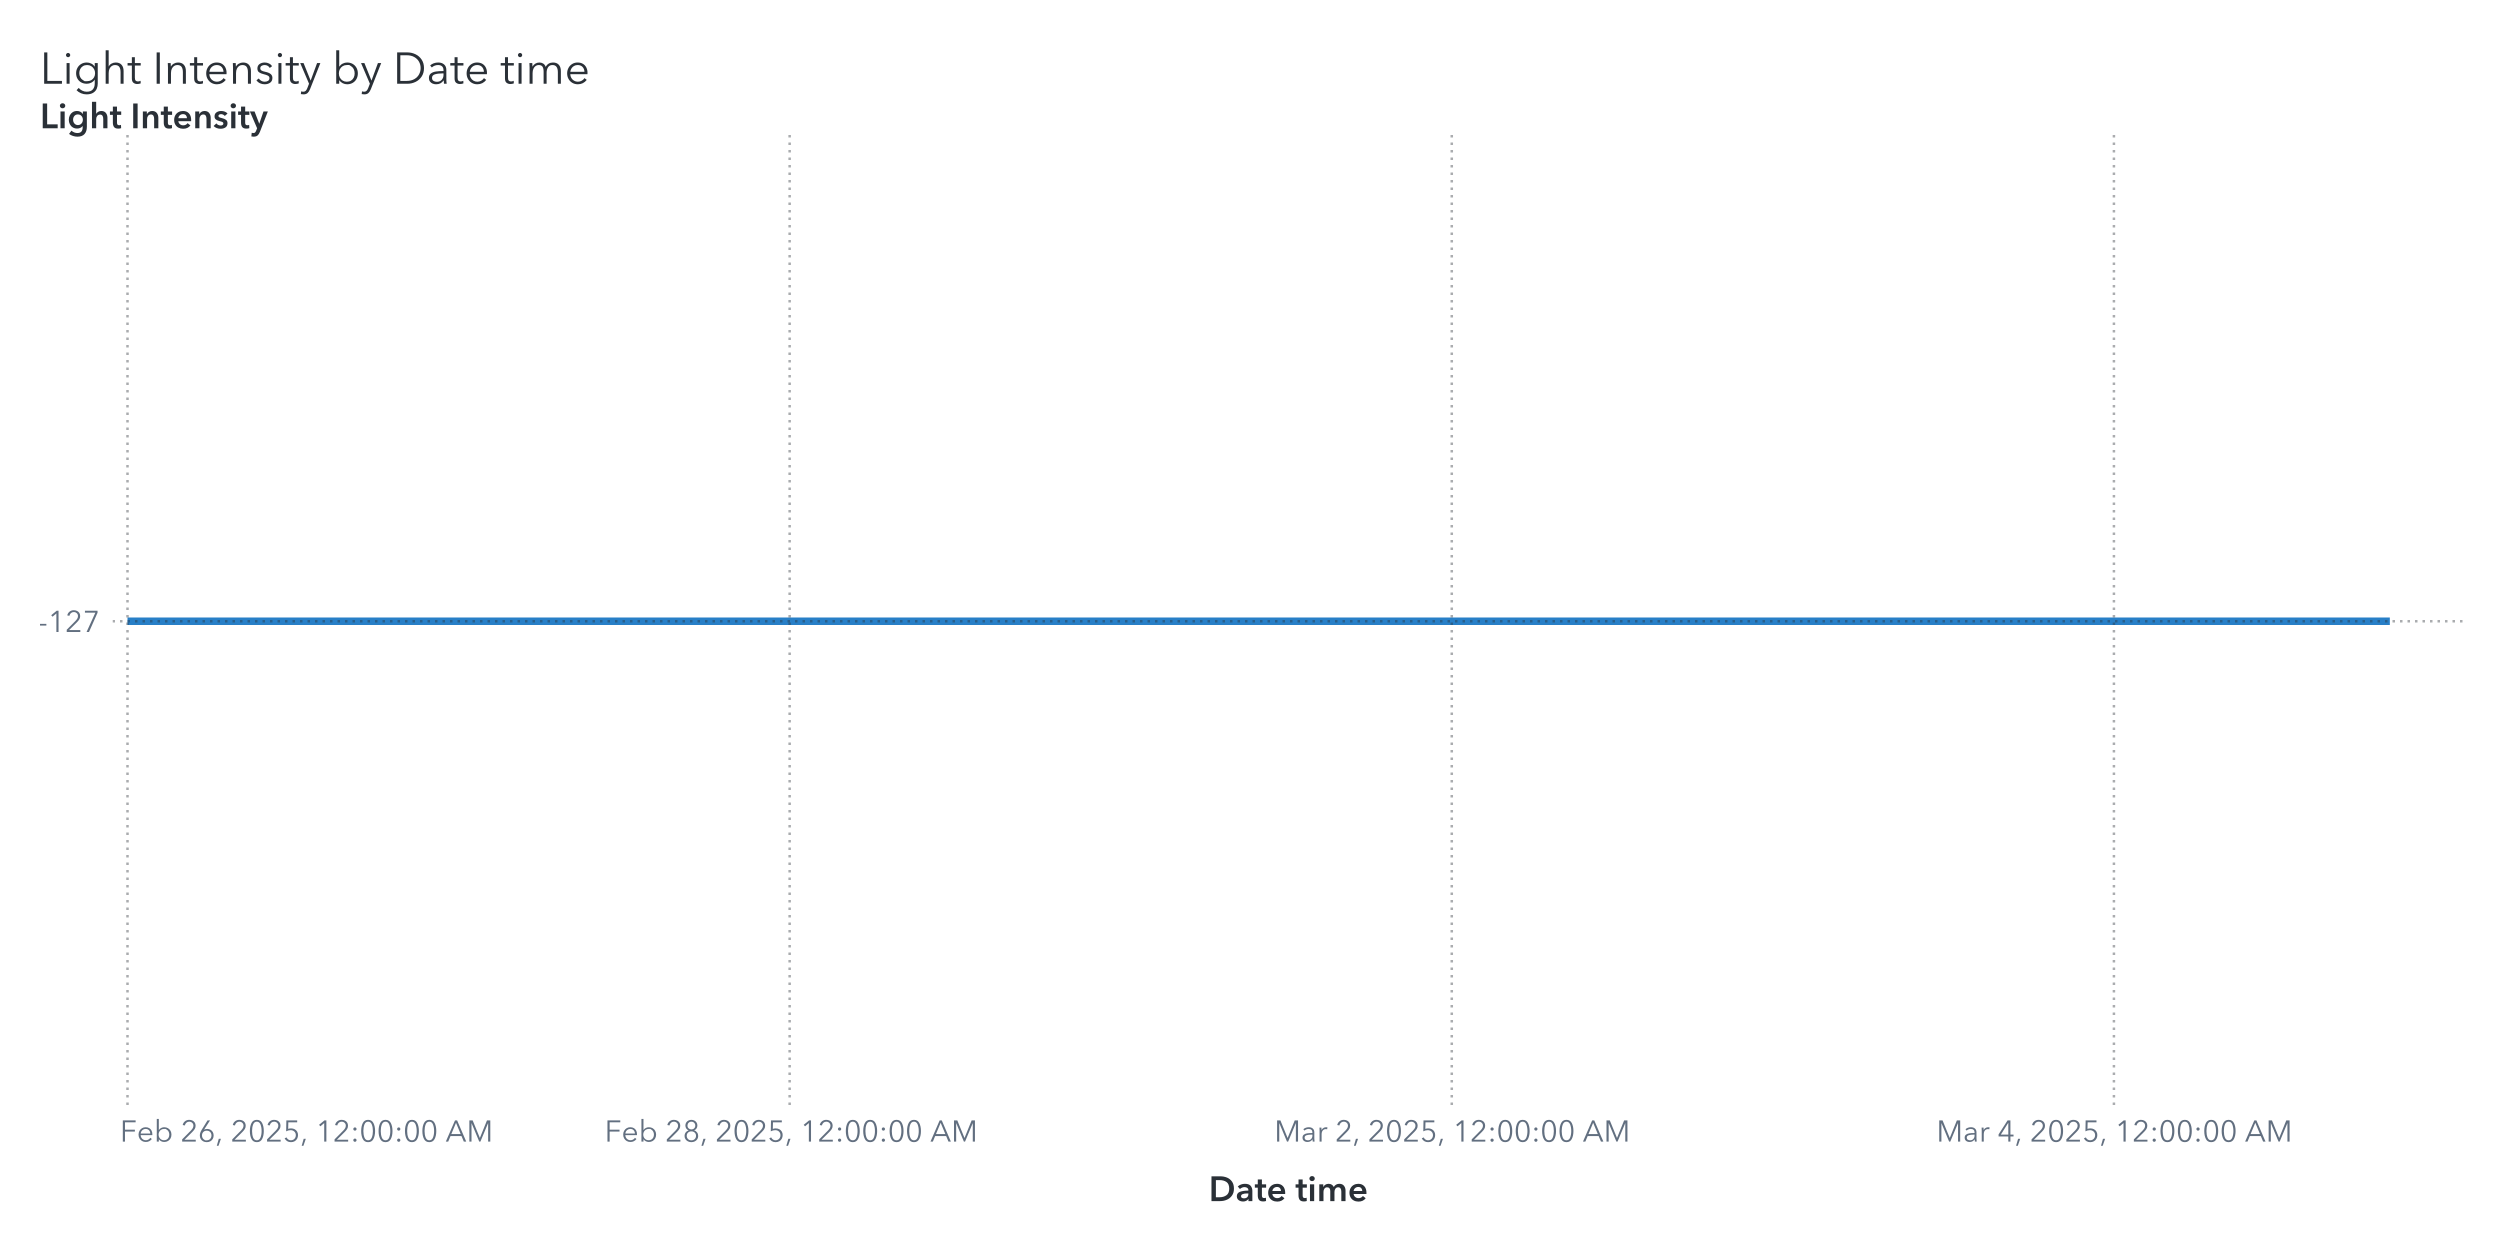
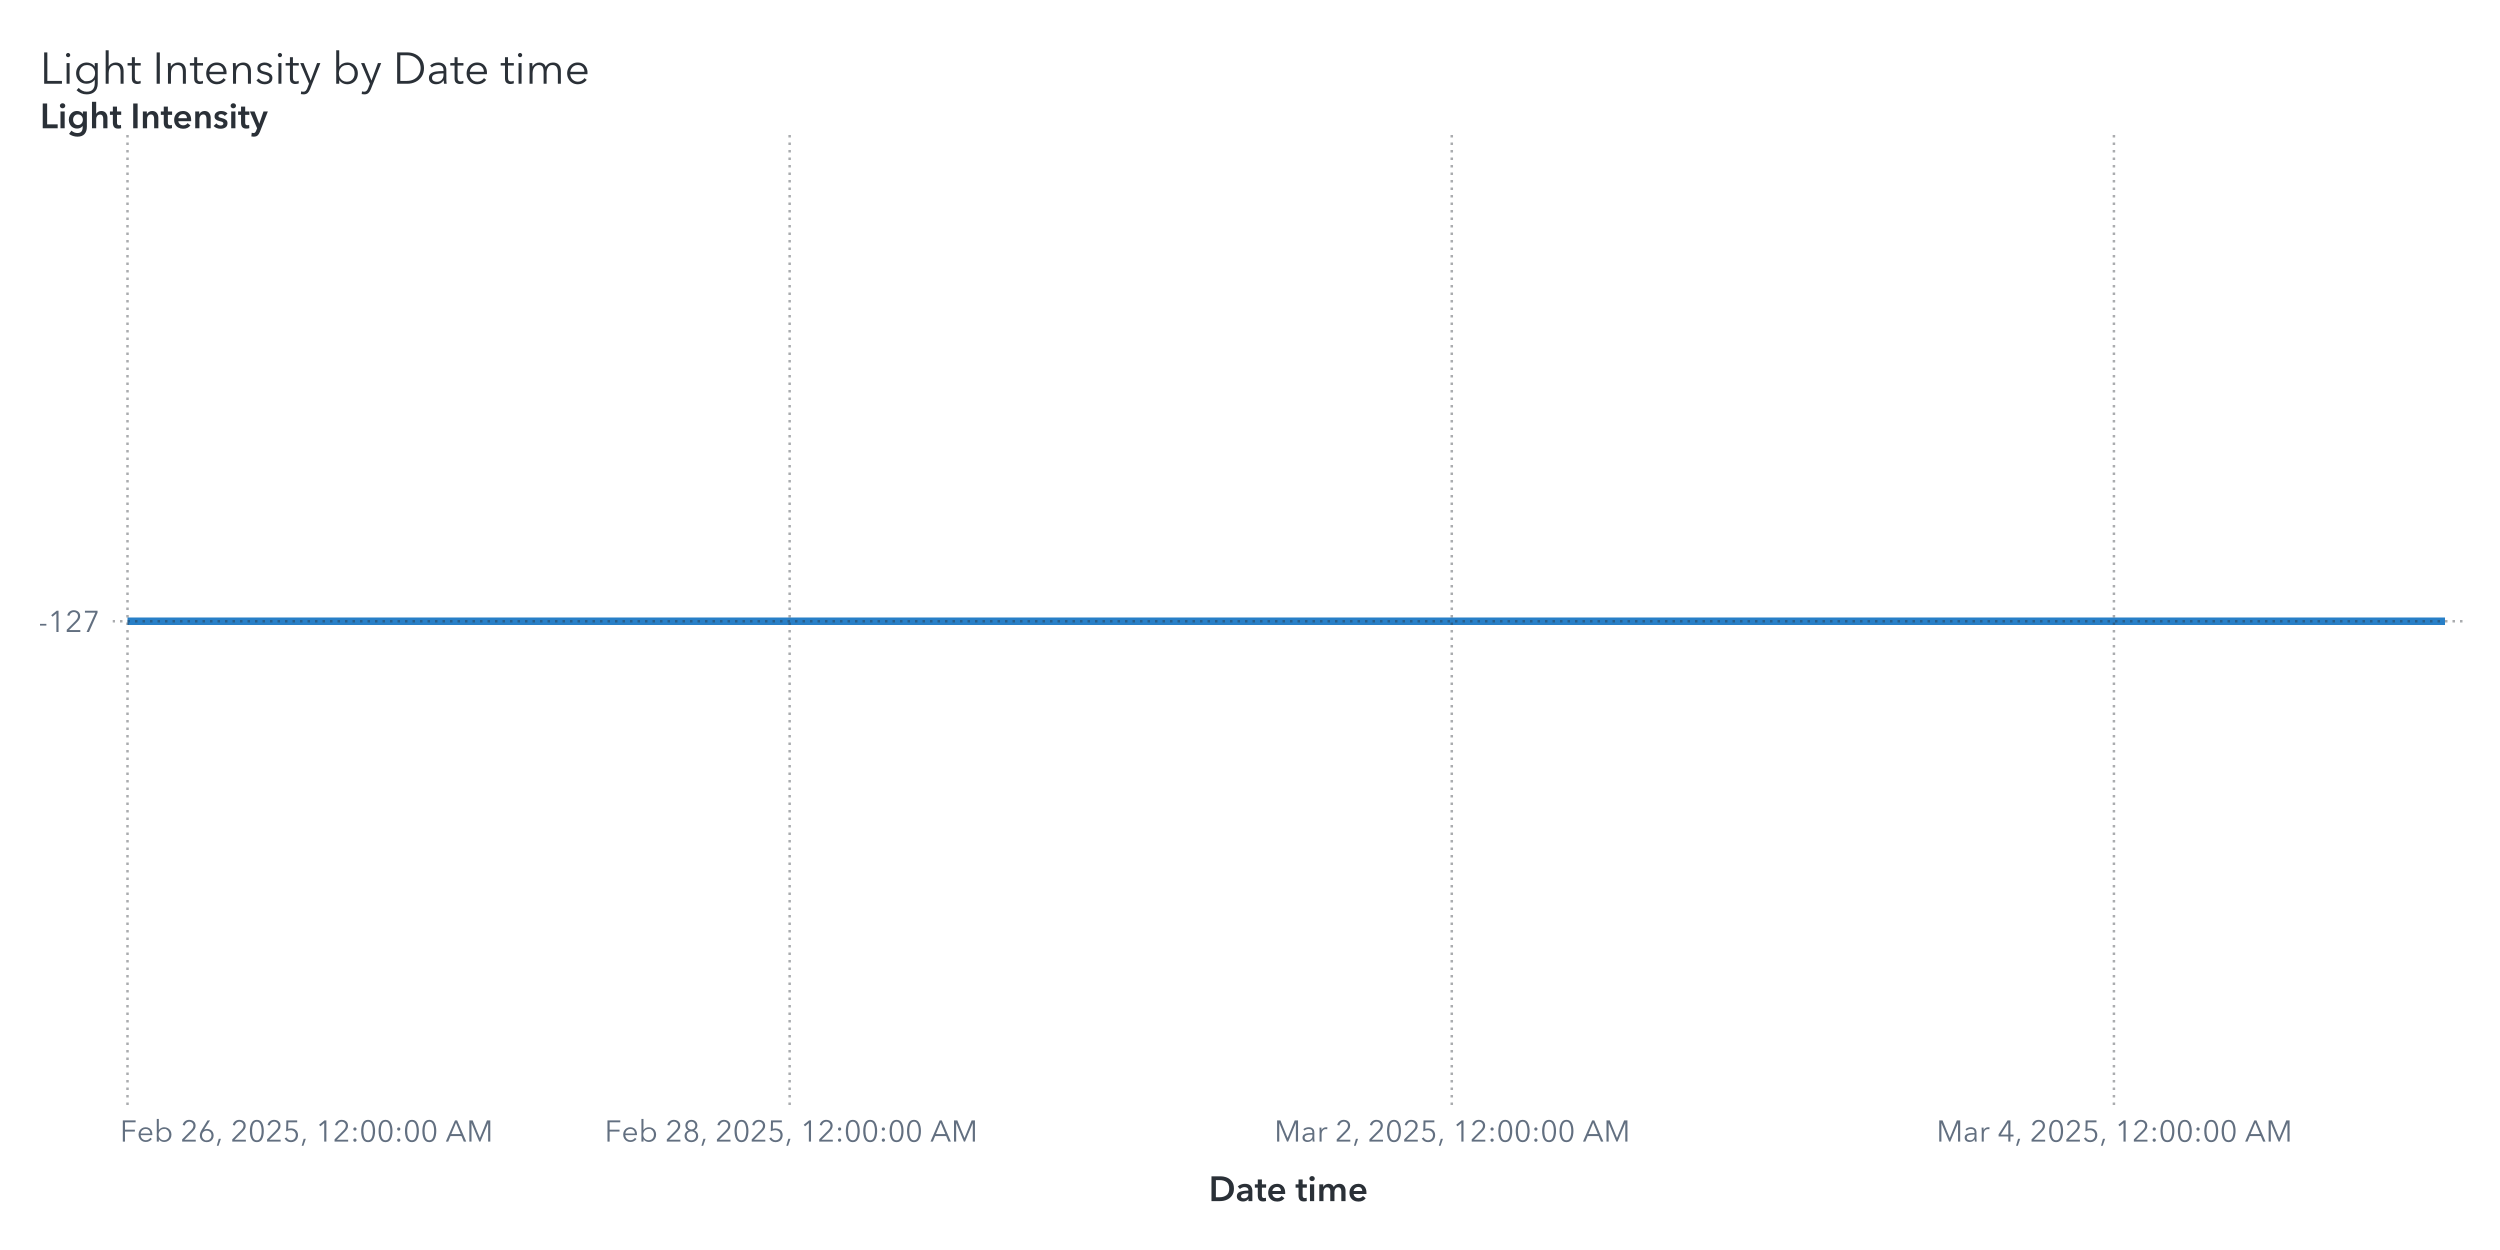
<svg xmlns="http://www.w3.org/2000/svg" xmlns:xlink="http://www.w3.org/1999/xlink" version="1.1" width="1000" height="500" viewBox="0 0 1000 500">
  <rect x="0" y="0" width="1000" height="500" fill="#ffffff">
</rect>
  <g>
    <rect x="0" y="0" rx="5" ry="5" width="1000.0" height="500.0" fill="#ffffff" opacity="0">
</rect>
    <rect x="0" y="0" rx="5" ry="5" width="1000.0" height="500.0" fill="#ffffff" opacity="0">
</rect>
    <rect x="0" y="0" rx="5" ry="5" width="1000.0" height="500.0" fill="#ffffff" opacity="0">
</rect>
    <rect x="0" y="0" rx="5" ry="5" width="1000.0" height="500.0" fill="#ffffff" opacity="0">
</rect>
    <g transform=" translate(16.0 -462.0)">
      <g transform="">
        <g fill="#2a3037" stroke="#2a3037" transform="translate(0 495.5) scale(0.0177 -0.0177)">
          <defs>
            <path id="g76/TT0" d="M166.0 64.0 L496.0 64.0 L496.0 0 L94.0 0 L94.0 708.0 L166.0 708.0 L166.0 64.0Z">
</path>
          </defs>
          <use x="0" y="0" xlink:href="#g76/TT0" />
          <defs>
            <path id="g105/TT0" d="M125.0 600.0Q 106.0,600.0  91.5,614.0 T 77.0,648.0 Q 77.0,668.0  91.5,682.0 T 125.0,696.0 Q 144.0,696.0  158.5,682.0 T 173.0,648.0 Q 173.0,628.0  158.5,614.0 T 125.0,600.0 Z M159.0 0 L91.0 0 L91.0 468.0 L159.0 468.0 L159.0 0Z">
</path>
          </defs>
          <use x="510.0" y="0" xlink:href="#g105/TT0" />
          <defs>
            <path id="g103/TT0" d="M294.0 -180.0Q 389.0,-180.0  433.0,-129.0 T 477.0,4.0  L477.0 92.0 L475.0 92.0Q 449.0,50.0  399.5,25.0 T 298.0,0 Q 226.0,0  171.0,30.5 T 86.0,115.5 T 56.0,238.0 Q 56.0,305.0  86.5,360.0 T 172.0,447.5 T 298.0,480.0 Q 351.0,480.0  399.5,455.5 T 475.0,387.0  L477.0 387.0 L477.0 468.0 L545.0 468.0 L545.0 4.0Q 545.0,-56.0  523.0,-110.5 T 444.0,-202.5 T 291.0,-240.0 Q 227.0,-240.0  167.5,-215.0 T 66.0,-146.0  L115.0 -94.0Q 144.0,-131.0  193.0,-155.5 T 294.0,-180.0 Z M305.0 58.0Q 357.0,58.0  398.0,81.0 T 462.0,145.5 T 485.0,240.0 Q 485.0,289.0  461.5,331.0 T 397.0,398.0 T 305.0,423.0 Q 250.0,423.0  210.0,398.0 T 149.0,331.5 T 128.0,240.0 Q 128.0,190.0  149.0,148.5 T 210.0,82.5 T 250.0,58.0 Z">
</path>
          </defs>
          <use x="760.0" y="0" xlink:href="#g103/TT0" />
          <defs>
            <path id="g104/TT0" d="M319.0 480.0Q 406.0,480.0  451.5,428.0 T 497.0,287.0  L497.0 0 L429.0 0 L429.0 259.0Q 429.0,338.0  400.5,380.5 T 302.0,423.0 Q 264.0,423.0  232.0,402.5 T 180.0,341.0 T 160.0,240.0  L160.0 0 L92.0 0 L92.0 756.0 L160.0 756.0 L160.0 391.0 L162.0 391.0Q 180.0,431.0  224.5,455.5 T 319.0,480.0 Z">
</path>
          </defs>
          <use x="1392.0" y="0" xlink:href="#g104/TT0" />
          <defs>
            <path id="g116/TT0" d="M169.0 411.0 L169.0 138.0Q 169.0,89.0  187.0,70.5 T 239.0,52.0 Q 268.0,52.0  298.0,67.0  L301.0 8.0Q 264.0,-6.0  221.0,-6.0 Q 173.0,-6.0  137.0,22.0 T 101.0,119.0  L101.0 411.0 L4.0 411.0 L4.0 468.0 L101.0 468.0 L101.0 600.0 L169.0 600.0 L169.0 468.0 L301.0 468.0 L301.0 411.0 L169.0 411.0Z">
</path>
          </defs>
          <use x="1975.0" y="0" xlink:href="#g116/TT0" />
          <defs>
            <path id="g73/TT0" d="M166.0 0 L94.0 0 L94.0 708.0 L166.0 708.0 L166.0 0Z">
</path>
          </defs>
          <use x="2542.0" y="0" xlink:href="#g73/TT0" />
          <defs>
            <path id="g110/TT0" d="M155.0 388.0 L157.0 388.0Q 176.0,428.0  221.5,454.0 T 317.0,480.0 Q 404.0,480.0  449.5,428.0 T 495.0,287.0  L495.0 0 L427.0 0 L427.0 259.0Q 427.0,338.0  398.5,380.5 T 300.0,423.0 Q 262.0,423.0  230.0,402.5 T 178.0,341.0 T 158.0,240.0  L158.0 0 L90.0 0 L90.0 365.0Q 90.0,425.0  86.0,468.0  L151.0 468.0Q 155.0,418.0  155.0,388.0 Z">
</path>
          </defs>
          <use x="2802.0" y="0" xlink:href="#g110/TT0" />
          <use x="3383.0" y="0" xlink:href="#g116/TT0" />
          <defs>
            <path id="g101/TT0" d="M515.0 216.0 L127.0 216.0Q 128.0,169.0  150.5,130.5 T 212.0,69.0 T 298.0,46.0 Q 347.0,46.0  387.0,69.5 T 448.0,127.0  L499.0 87.0Q 421.0,-12.0  298.0,-12.0 Q 229.0,-12.0  174.0,20.0 T 87.5,108.0 T 56.0,234.0 Q 56.0,303.0  87.0,359.5 T 172.0,448.0 T 292.0,480.0 Q 363.0,480.0  413.5,449.5 T 490.0,366.0 T 516.0,248.0 Q 516.0,228.0  515.0,216.0 Z M292.0 423.0Q 248.0,423.0  211.5,402.0 T 153.0,345.5 T 128.0,270.0  L447.0 270.0Q 444.0,338.0  403.5,380.5 T 292.0,423.0 Z">
</path>
          </defs>
          <use x="3700.0" y="0" xlink:href="#g101/TT0" />
          <use x="4272.0" y="0" xlink:href="#g110/TT0" />
          <defs>
            <path id="g115/TT0" d="M224.0 423.0Q 183.0,423.0  154.0,404.5 T 125.0,350.0 Q 125.0,318.0  151.0,300.0 T 237.0,270.0 Q 320.0,253.0  359.5,220.0 T 399.0,133.0 Q 399.0,59.0  347.5,23.5 T 223.0,-12.0 Q 167.0,-12.0  118.0,11.0 T 38.0,79.0  L92.0 119.0Q 111.0,87.0  146.5,66.5 T 222.0,46.0 Q 270.0,46.0  301.0,65.5 T 332.0,128.0 Q 332.0,163.0  299.5,182.0 T 194.0,218.0 Q 136.0,232.0  98.0,258.5 T 60.0,344.0 Q 60.0,411.0  108.5,445.5 T 227.0,480.0 Q 277.0,480.0  323.0,457.5 T 391.0,396.0  L339.0 357.0Q 324.0,387.0  293.0,405.0 T 224.0,423.0 Z">
</path>
          </defs>
          <use x="4853.0" y="0" xlink:href="#g115/TT0" />
          <use x="5297.0" y="0" xlink:href="#g105/TT0" />
          <use x="5547.0" y="0" xlink:href="#g116/TT0" />
          <defs>
            <path id="g121/TT0" d="M253.0 73.0 L398.0 468.0 L472.0 468.0 L239.0 -121.0Q 216.0,-180.0  182.5,-210.0 T 92.0,-240.0 Q 61.0,-240.0  31.0,-234.0  L38.0 -172.0Q 62.0,-180.0  88.0,-180.0 Q 121.0,-180.0  141.5,-159.5 T 178.0,-97.0  L216.0 1.0 L16.0 468.0 L92.0 468.0 L251.0 73.0 L253.0 73.0Z">
</path>
          </defs>
          <use x="5864.0" y="0" xlink:href="#g121/TT0" />
          <defs>
            <path id="g98/TT0" d="M160.0 0 L92.0 0 L92.0 756.0 L160.0 756.0 L160.0 387.0 L162.0 387.0Q 191.0,431.0  239.0,455.5 T 339.0,480.0 Q 410.0,480.0  465.5,447.5 T 551.0,359.0 T 581.0,234.0 Q 581.0,165.0  551.0,109.0 T 465.5,20.5 T 339.0,-12.0 Q 287.0,-12.0  239.0,12.0 T 162.0,79.0  L160.0 79.0 L160.0 0Z M332.0 423.0Q 280.0,423.0  239.0,398.0 T 175.0,330.0 T 152.0,234.0 Q 152.0,181.0  175.0,138.0 T 239.0,70.5 T 332.0,46.0 Q 387.0,46.0  427.0,71.0 T 488.0,138.5 T 509.0,234.0 Q 509.0,287.0  488.0,330.0 T 427.0,398.0 T 387.0,423.0 Z">
</path>
          </defs>
          <use x="6602.0" y="0" xlink:href="#g98/TT0" />
          <use x="7239.0" y="0" xlink:href="#g121/TT0" />
          <defs>
            <path id="g68/TT0" d="M329.0 708.0Q 421.0,708.0  507.0,667.5 T 647.0,546.5 T 701.0,354.0 Q 701.0,242.0  647.0,161.5 T 507.0,40.5 T 329.0,0  L94.0 0 L94.0 708.0 L329.0 708.0Z M309.0 64.0Q 411.0,64.0  482.5,105.0 T 589.5,212.0 T 625.0,354.0 Q 625.0,430.0  589.5,496.0 T 482.5,603.0 T 309.0,644.0  L166.0 644.0 L166.0 64.0 L309.0 64.0Z">
</path>
          </defs>
          <use x="7977.0" y="0" xlink:href="#g68/TT0" />
          <defs>
            <path id="g97/TT0" d="M260.0 423.0Q 220.0,423.0  183.0,408.0 T 121.0,368.0  L83.0 413.0Q 113.0,443.0  161.0,461.5 T 267.0,480.0 Q 347.0,480.0  398.0,436.0 T 449.0,310.0  L449.0 105.0Q 449.0,42.0  457.0,0  L396.0 0Q 389.0,40.0  389.0,76.0  L387.0 76.0Q 355.0,30.0  314.5,9.0 T 217.0,-12.0 Q 178.0,-12.0  141.0,2.5 T 79.5,49.0 T 55.0,130.0 Q 55.0,198.0  99.0,232.0 T 212.5,276.5 T 385.0,287.0  L385.0 302.0Q 385.0,362.0  353.0,392.5 T 260.0,423.0 Z M125.0 133.0Q 125.0,87.0  157.0,65.5 T 235.0,44.0 Q 304.0,44.0  344.5,89.0 T 385.0,199.0  L385.0 234.0 L365.0 234.0Q 259.0,234.0  192.0,213.5 T 125.0,133.0 Z">
</path>
          </defs>
          <use x="8734.0" y="0" xlink:href="#g97/TT0" />
          <use x="9268.0" y="0" xlink:href="#g116/TT0" />
          <use x="9585.0" y="0" xlink:href="#g101/TT0" />
          <use x="10407.0" y="0" xlink:href="#g116/TT0" />
          <use x="10724.0" y="0" xlink:href="#g105/TT0" />
          <defs>
            <path id="g109/TT0" d="M311.0 480.0Q 356.0,480.0  395.0,458.0 T 455.0,381.0 Q 479.0,429.0  521.0,454.5 T 619.0,480.0 Q 706.0,480.0  751.5,428.0 T 797.0,287.0  L797.0 0 L729.0 0 L729.0 259.0Q 729.0,423.0  608.0,423.0 Q 540.0,423.0  507.5,372.5 T 475.0,249.0  L475.0 0 L407.0 0 L407.0 273.0Q 407.0,347.0  382.5,385.0 T 294.0,423.0 Q 260.0,423.0  228.5,402.5 T 177.5,340.5 T 158.0,240.0  L158.0 0 L90.0 0 L90.0 365.0Q 90.0,425.0  86.0,468.0  L151.0 468.0Q 155.0,418.0  155.0,388.0  L157.0 388.0Q 178.0,429.0  219.5,454.5 T 311.0,480.0 Z">
</path>
          </defs>
          <use x="10974.0" y="0" xlink:href="#g109/TT0" />
          <use x="11857.0" y="0" xlink:href="#g101/TT0" />
        </g>
        <text x="0" y="495.5" font-size="13.3pt" font-family="Avenir Next for SAS" fill="#2a3037" opacity="0">
Light Intensity by Date time</text>
      </g>
    </g>
    <g transform=" translate(16.0 -16.0)">
      <defs>
        <clipPath id="ClipPath0">
          <rect x="29" y="68" width="942" height="390">
</rect>
        </clipPath>
      </defs>
      <g clip-path="url(#ClipPath0)">
        <defs>
          <clipPath id="ClipPath1">
            <rect x="29" y="70" width="940" height="388">
</rect>
          </clipPath>
        </defs>
        <g clip-path="url(#ClipPath1)">
-           <polyline id="Polyline_6" points="35.0,264.5  46.04,264.5  57.07,264.5  68.11,264.5  79.14,264.5  90.18,264.5  101.21,264.5  112.25,264.5  123.29,264.5  134.32,264.5  145.36,264.5  156.39,264.5  167.43,264.5  178.46,264.5  189.5,264.5  200.54,264.5  211.57,264.5  222.61,264.5  233.64,264.5  244.68,264.5  255.71,264.5  266.75,264.5  277.79,264.5  288.82,264.5  299.86,264.5  310.89,264.5  321.93,264.5  332.96,264.5  344.0,264.5  355.04,264.5  366.07,264.5  377.11,264.5  388.14,264.5  399.18,264.5  410.21,264.5  421.25,264.5  432.29,264.5  443.32,264.5  454.36,264.5  465.39,264.5  476.43,264.5  487.46,264.5  498.5,264.5  509.54,264.5  520.57,264.5  531.61,264.5  542.64,264.5  553.68,264.5  564.71,264.5  575.75,264.5  586.79,264.5  597.82,264.5  608.86,264.5  619.89,264.5  630.93,264.5  641.96,264.5  653.0,264.5  664.04,264.5  675.07,264.5  686.11,264.5  697.14,264.5  708.18,264.5  719.21,264.5  730.25,264.5  741.29,264.5  752.32,264.5  763.36,264.5  774.39,264.5  785.43,264.5  796.46,264.5  807.5,264.5  818.54,264.5  829.57,264.5  840.61,264.5  851.64,264.5  862.68,264.5  873.71,264.5  884.75,264.5  895.79,264.5  906.82,264.5  917.86,264.5  928.89,264.5  939.93,264.5 " fill="none" stroke="#287fc7" stroke-width="3.0">
+           <polyline id="Polyline_6" points="35.0,264.5  46.04,264.5  57.07,264.5  68.11,264.5  79.14,264.5  90.18,264.5  101.21,264.5  112.25,264.5  123.29,264.5  134.32,264.5  145.36,264.5  156.39,264.5  167.43,264.5  178.46,264.5  189.5,264.5  200.54,264.5  211.57,264.5  222.61,264.5  233.64,264.5  244.68,264.5  255.71,264.5  266.75,264.5  277.79,264.5  288.82,264.5  299.86,264.5  310.89,264.5  321.93,264.5  332.96,264.5  344.0,264.5  355.04,264.5  366.07,264.5  377.11,264.5  388.14,264.5  399.18,264.5  410.21,264.5  421.25,264.5  432.29,264.5  443.32,264.5  454.36,264.5  465.39,264.5  476.43,264.5  487.46,264.5  498.5,264.5  509.54,264.5  520.57,264.5  531.61,264.5  542.64,264.5  553.68,264.5  564.71,264.5  575.75,264.5  586.79,264.5  597.82,264.5  608.86,264.5  619.89,264.5  630.93,264.5  641.96,264.5  653.0,264.5  664.04,264.5  675.07,264.5  686.11,264.5  697.14,264.5  708.18,264.5  719.21,264.5  730.25,264.5  741.29,264.5  752.32,264.5  763.36,264.5  774.39,264.5  785.43,264.5  796.46,264.5  807.5,264.5  818.54,264.5  829.57,264.5  840.61,264.5  851.64,264.5  862.68,264.5  873.71,264.5  884.75,264.5  895.79,264.5  906.82,264.5  917.86,264.5  928.89,264.5  939.93,264.5  950.96,264.5  962.0,264.5 " fill="none" stroke="#287fc7" stroke-width="3.0">
</polyline>
        </g>
        <path d="M29.0 264.5L969.0 264.5" stroke="#2a3037" stroke-dasharray="1,2" fill="none" opacity="0.4">
</path>
        <path d="M35.0 458.0L35.0 70.0" stroke="#2a3037" stroke-dasharray="1,2" fill="none" opacity="0.4">
</path>
        <path d="M299.86 458.0L299.86 70.0" stroke="#2a3037" stroke-dasharray="1,2" fill="none" opacity="0.4">
</path>
        <path d="M564.71 458.0L564.71 70.0" stroke="#2a3037" stroke-dasharray="1,2" fill="none" opacity="0.4">
</path>
        <path d="M829.57 458.0L829.57 70.0" stroke="#2a3037" stroke-dasharray="1,2" fill="none" opacity="0.4">
</path>
      </g>
      <defs>
        <clipPath id="ClipPath2">
          <rect x="0" y="71" width="29" height="387">
</rect>
        </clipPath>
      </defs>
      <g clip-path="url(#ClipPath2)">
        <g fill="#626f80" stroke="#626f80" transform="translate(-0.72 268.8) scale(0.012 -0.012)">
          <defs>
            <path id="g45/TT0" d="M272.0 214.0 L48.0 214.0 L48.0 271.0 L272.0 271.0 L272.0 214.0Z">
</path>
          </defs>
          <use x="0" y="0" xlink:href="#g45/TT0" />
          <defs>
            <path id="g49/TT0" d="M358.0 0 L286.0 0 L286.0 619.0 L158.0 510.0 L114.0 560.0 L294.0 708.0 L358.0 708.0 L358.0 0Z">
</path>
          </defs>
          <use x="320.0" y="0" xlink:href="#g49/TT0" />
          <defs>
            <path id="g50/TT0" d="M51.0 0 L51.0 75.0 L341.0 368.0Q 380.0,408.0  403.0,447.0 T 426.0,530.0 Q 426.0,590.0  385.5,627.5 T 286.0,665.0 Q 230.0,665.0  191.0,630.0 T 140.0,539.0  L69.0 553.0Q 84.0,629.0  144.0,677.5 T 286.0,726.0 Q 344.0,726.0  392.5,703.5 T 470.0,637.0 T 499.0,531.0 Q 499.0,469.0  470.0,421.5 T 384.0,317.0  L129.0 64.0 L504.0 64.0 L504.0 0 L51.0 0Z">
</path>
          </defs>
          <use x="900.0" y="0" xlink:href="#g50/TT0" />
          <defs>
            <path id="g55/TT0" d="M498.0 642.0 L213.0 0 L132.0 0 L425.0 644.0 L78.0 644.0 L78.0 708.0 L498.0 708.0 L498.0 642.0Z">
</path>
          </defs>
          <use x="1480.0" y="0" xlink:href="#g55/TT0" />
        </g>
-         <text id="Text_91" x="24.0" y="268.8" font-size="9.0pt" font-family="Avenir Next for SAS" fill="#626f80" text-anchor="end" opacity="0">
+         <text id="Text_93" x="24.0" y="268.8" font-size="9.0pt" font-family="Avenir Next for SAS" fill="#626f80" text-anchor="end" opacity="0">
-127</text>
      </g>
      <g fill="#2a3037" stroke="#2a3037" transform="translate(0 67.31) scale(0.014 -0.014)">
        <defs>
          <path id="g76/TT1" d="M78.0 708.0 L204.0 708.0 L204.0 112.0 L505.0 112.0 L505.0 0 L78.0 0 L78.0 708.0Z">
</path>
        </defs>
        <use x="0" y="0" xlink:href="#g76/TT1" />
        <defs>
          <path id="g105/TT1" d="M133.0 715.0Q 166.0,715.0  188.5,694.5 T 211.0,643.0 Q 211.0,612.0  188.5,591.5 T 133.0,571.0 Q 101.0,571.0  79.0,592.5 T 57.0,643.0 Q 57.0,672.0  79.0,693.5 T 133.0,715.0 Z M74.0 480.0 L194.0 480.0 L194.0 0 L74.0 0 L74.0 480.0Z">
</path>
        </defs>
        <use x="511.0" y="0" xlink:href="#g105/TT1" />
        <defs>
          <path id="g103/TT1" d="M560.0 43.0Q 560.0,-91.0  492.5,-165.5 T 289.0,-240.0 Q 228.0,-240.0  162.0,-219.0 T 51.0,-161.0  L120.0 -68.0Q 154.0,-101.0  198.5,-118.5 T 288.0,-136.0 Q 370.0,-136.0  405.0,-92.5 T 440.0,29.0  L440.0 64.0 L438.0 64.0Q 412.0,29.0  371.5,10.5 T 281.0,-8.0 Q 211.0,-8.0  157.0,25.5 T 73.5,116.5 T 44.0,242.0 Q 44.0,312.0  73.0,369.5 T 155.0,460.5 T 279.0,494.0 Q 331.0,494.0  375.0,472.0 T 444.0,408.0  L446.0 408.0 L446.0 480.0 L560.0 480.0 L560.0 43.0Z M166.0 243.0Q 166.0,204.0  182.5,169.0 T 230.5,112.5 T 303.0,91.0 Q 346.0,91.0  378.5,112.0 T 428.5,168.0 T 446.0,243.0 Q 446.0,285.0  428.5,320.0 T 378.5,375.5 T 304.0,396.0 Q 241.0,396.0  203.5,352.5 T 166.0,243.0 Z">
</path>
        </defs>
        <use x="779.0" y="0" xlink:href="#g103/TT1" />
        <defs>
          <path id="g104/TT1" d="M516.0 300.0 L516.0 0 L396.0 0 L396.0 264.0Q 396.0,391.0  307.0,391.0 Q 253.0,391.0  223.5,352.5 T 194.0,262.0  L194.0 0 L74.0 0 L74.0 756.0 L194.0 756.0 L194.0 413.0 L196.0 413.0Q 212.0,446.0  250.5,470.0 T 339.0,494.0 Q 427.0,494.0  471.5,437.5 T 516.0,300.0 Z">
</path>
        </defs>
        <use x="1411.0" y="0" xlink:href="#g104/TT1" />
        <defs>
          <path id="g116/TT1" d="M3.0 480.0 L87.0 480.0 L87.0 619.0 L205.0 619.0 L205.0 480.0 L325.0 480.0 L325.0 384.0 L205.0 384.0 L205.0 161.0Q 205.0,125.0  218.0,106.0 T 268.0,87.0 Q 299.0,87.0  319.0,97.0  L323.0 3.0Q 289.0,-10.0  243.0,-10.0 Q 155.0,-10.0  121.0,35.5 T 87.0,160.0  L87.0 384.0 L3.0 384.0 L3.0 480.0Z">
</path>
        </defs>
        <use x="1995.0" y="0" xlink:href="#g116/TT1" />
        <defs>
          <path id="g73/TT1" d="M78.0 708.0 L204.0 708.0 L204.0 0 L78.0 0 L78.0 708.0Z">
</path>
        </defs>
        <use x="2585.0" y="0" xlink:href="#g73/TT1" />
        <defs>
          <path id="g110/TT1" d="M186.0 480.0 L186.0 403.0 L188.0 403.0Q 205.0,441.0  245.5,467.5 T 337.0,494.0 Q 425.0,494.0  469.5,437.5 T 514.0,300.0  L514.0 0 L394.0 0 L394.0 266.0Q 394.0,394.0  304.0,394.0 Q 250.0,394.0  221.0,355.5 T 192.0,264.0  L192.0 0 L72.0 0 L72.0 480.0 L186.0 480.0Z">
</path>
        </defs>
        <use x="2867.0" y="0" xlink:href="#g110/TT1" />
        <use x="3449.0" y="0" xlink:href="#g116/TT1" />
        <defs>
          <path id="g101/TT1" d="M529.0 202.0 L164.0 202.0Q 168.0,152.0  208.0,118.0 T 301.0,84.0 Q 384.0,84.0  428.0,146.0  L508.0 82.0Q 437.0,-14.0  302.0,-14.0 Q 228.0,-14.0  169.5,16.5 T 77.5,104.0 T 44.0,237.0 Q 44.0,313.0  77.0,371.5 T 168.0,462.0 T 298.0,494.0 Q 402.0,494.0  466.0,427.0 T 530.0,234.0 Q 530.0,213.0  529.0,202.0 Z M297.0 404.0Q 244.0,404.0  206.0,371.0 T 164.0,288.0  L410.0 288.0Q 410.0,338.0  381.0,371.0 T 297.0,404.0 Z">
</path>
        </defs>
        <use x="3789.0" y="0" xlink:href="#g101/TT1" />
        <use x="4363.0" y="0" xlink:href="#g110/TT1" />
        <defs>
          <path id="g115/TT1" d="M230.0 404.0Q 198.0,404.0  175.5,391.0 T 153.0,352.0 Q 153.0,327.0  176.0,315.0 T 257.0,289.0 Q 325.0,273.0  368.5,241.0 T 412.0,146.0 Q 412.0,64.0  355.5,25.0 T 212.0,-14.0 Q 155.0,-14.0  102.0,7.0 T 15.0,65.0  L94.0 139.0Q 114.0,112.0  146.5,95.5 T 217.0,79.0 Q 248.0,79.0  271.0,93.0 T 294.0,136.0 Q 294.0,164.0  269.5,177.5 T 184.0,205.0 Q 119.0,221.0  80.5,250.5 T 42.0,341.0 Q 42.0,416.0  98.0,455.0 T 233.0,494.0 Q 287.0,494.0  336.0,475.0 T 413.0,421.0  L335.0 352.0Q 318.0,374.0  290.0,389.0 T 230.0,404.0 Z">
</path>
        </defs>
        <use x="4945.0" y="0" xlink:href="#g115/TT1" />
        <use x="5389.0" y="0" xlink:href="#g105/TT1" />
        <use x="5657.0" y="0" xlink:href="#g116/TT1" />
        <defs>
          <path id="g121/TT1" d="M133.0 480.0 L267.0 131.0 L269.0 131.0 L388.0 480.0 L513.0 480.0 L286.0 -103.0Q 258.0,-174.0  218.5,-207.0 T 104.0,-240.0 Q 71.0,-240.0  42.0,-233.0  L52.0 -129.0Q 74.0,-136.0  97.0,-136.0 Q 133.0,-136.0  149.0,-119.5 T 182.0,-61.0  L206.0 0 L0 480.0 L133.0 480.0Z">
</path>
        </defs>
        <use x="5997.0" y="0" xlink:href="#g121/TT1" />
      </g>
-       <text id="Text_92" x="0" y="67.31" font-size="10.5pt" font-family="Avenir Next for SAS" font-weight="bold" fill="#2a3037" text-anchor="start" opacity="0">
+       <text id="Text_94" x="0" y="67.31" font-size="10.5pt" font-family="Avenir Next for SAS" font-weight="bold" fill="#2a3037" text-anchor="start" opacity="0">
Light Intensity</text>
      <defs>
        <clipPath id="ClipPath3">
          <rect x="29" y="458" width="939" height="42">
</rect>
        </clipPath>
      </defs>
      <g clip-path="url(#ClipPath3)">
        <g fill="#626f80" stroke="#626f80" transform="translate(32.0 472.65) scale(0.012 -0.012)">
          <defs>
            <path id="g70/TT0" d="M166.0 0 L94.0 0 L94.0 708.0 L521.0 708.0 L521.0 644.0 L166.0 644.0 L166.0 398.0 L496.0 398.0 L496.0 335.0 L166.0 335.0 L166.0 0Z">
</path>
          </defs>
          <use x="0" y="0" xlink:href="#g70/TT0" />
          <use x="562.0" y="0" xlink:href="#g101/TT0" />
          <use x="1134.0" y="0" xlink:href="#g98/TT0" />
          <use x="2021.0" y="0" xlink:href="#g50/TT0" />
          <defs>
            <path id="g54/TT0" d="M203.0 397.0Q 218.0,409.0  247.0,416.0 T 304.0,423.0 Q 365.0,423.0  414.5,395.5 T 492.0,318.0 T 520.0,205.0 Q 520.0,140.0  490.5,89.5 T 408.5,10.5 T 290.0,-18.0 Q 224.0,-18.0  171.5,10.5 T 89.5,89.5 T 60.0,205.0 Q 60.0,255.0  77.0,301.5 T 124.0,397.0  L317.0 708.0 L400.0 708.0 L201.0 399.0 L203.0 397.0Z M290.0 43.0Q 336.0,43.0  372.0,64.0 T 428.0,122.0 T 448.0,205.0 Q 448.0,275.0  405.0,320.0 T 290.0,365.0 Q 218.0,365.0  175.0,320.0 T 132.0,205.0 Q 132.0,159.0  152.0,122.0 T 208.0,64.0 T 244.0,43.0 Z">
</path>
          </defs>
          <use x="2601.0" y="0" xlink:href="#g54/TT0" />
          <defs>
            <path id="g44/TT0" d="M102.0 -140.0 L45.0 -140.0 L112.0 95.0 L183.0 95.0 L102.0 -140.0Z">
</path>
          </defs>
          <use x="3181.0" y="0" xlink:href="#g44/TT0" />
          <use x="3691.0" y="0" xlink:href="#g50/TT0" />
          <defs>
            <path id="g48/TT0" d="M522.0 353.0Q 522.0,195.0  467.0,88.5 T 290.0,-18.0 Q 167.0,-18.0  112.5,88.5 T 58.0,353.0 Q 58.0,512.0  112.5,619.0 T 290.0,726.0 Q 412.0,726.0  467.0,618.5 T 522.0,353.0 Z M131.0 353.0Q 131.0,226.0  167.5,135.0 T 290.0,44.0 Q 375.0,44.0  412.0,135.5 T 449.0,353.0 Q 449.0,480.0  412.0,572.5 T 290.0,665.0 Q 204.0,665.0  167.5,573.0 T 131.0,353.0 Z">
</path>
          </defs>
          <use x="4271.0" y="0" xlink:href="#g48/TT0" />
          <use x="4851.0" y="0" xlink:href="#g50/TT0" />
          <defs>
            <path id="g53/TT0" d="M180.0 644.0 L175.0 425.0Q 219.0,441.0  273.0,441.0 Q 339.0,441.0  391.5,413.0 T 473.5,334.5 T 503.0,219.0 Q 503.0,151.0  473.5,97.0 T 390.5,12.5 T 268.0,-18.0 Q 194.0,-18.0  140.0,16.0 T 56.0,111.0  L121.0 140.0Q 140.0,96.0  179.0,70.0 T 264.0,44.0 Q 311.0,44.0  349.0,66.0 T 408.5,126.5 T 430.0,212.0 Q 430.0,289.0  380.5,335.5 T 254.0,382.0 Q 180.0,382.0  107.0,343.0  L114.0 708.0 L475.0 708.0 L475.0 644.0 L180.0 644.0Z">
</path>
          </defs>
          <use x="5431.0" y="0" xlink:href="#g53/TT0" />
          <use x="6011.0" y="0" xlink:href="#g44/TT0" />
          <use x="6521.0" y="0" xlink:href="#g49/TT0" />
          <use x="7101.0" y="0" xlink:href="#g50/TT0" />
          <defs>
            <path id="g58/TT0" d="M150.0 366.0Q 127.0,366.0  111.5,382.0 T 96.0,420.0 Q 96.0,442.0  111.5,458.0 T 150.0,474.0 Q 173.0,474.0  188.5,458.0 T 204.0,420.0 Q 204.0,398.0  188.5,382.0 T 150.0,366.0 Z M150.0 -6.0Q 127.0,-6.0  111.5,10.0 T 96.0,48.0 Q 96.0,70.0  111.5,86.0 T 150.0,102.0 Q 173.0,102.0  188.5,86.0 T 204.0,48.0 Q 204.0,26.0  188.5,10.0 T 150.0,-6.0 Z">
</path>
          </defs>
          <use x="7681.0" y="0" xlink:href="#g58/TT0" />
          <use x="7981.0" y="0" xlink:href="#g48/TT0" />
          <use x="8561.0" y="0" xlink:href="#g48/TT0" />
          <use x="9141.0" y="0" xlink:href="#g58/TT0" />
          <use x="9441.0" y="0" xlink:href="#g48/TT0" />
          <use x="10021.0" y="0" xlink:href="#g48/TT0" />
          <defs>
            <path id="g65/TT0" d="M89.0 0 L10.0 0 L316.0 708.0 L386.0 708.0 L690.0 0 L610.0 0 L532.0 186.0 L166.0 186.0 L89.0 0Z M193.0 252.0 L505.0 252.0 L349.0 628.0 L193.0 252.0Z">
</path>
          </defs>
          <use x="10851.0" y="0" xlink:href="#g65/TT0" />
          <defs>
            <path id="g77/TT0" d="M444.0 122.0 L445.0 122.0 L682.0 708.0 L792.0 708.0 L792.0 0 L720.0 0 L720.0 615.0 L718.0 615.0 L462.0 0 L424.0 0 L168.0 615.0 L166.0 615.0 L166.0 0 L94.0 0 L94.0 708.0 L204.0 708.0 L444.0 122.0Z">
</path>
          </defs>
          <use x="11551.0" y="0" xlink:href="#g77/TT0" />
        </g>
-         <text id="Text_94" x="106.0" y="472.65" font-size="9.0pt" font-family="Avenir Next for SAS" fill="#626f80" text-anchor="middle" opacity="0">
+         <text id="Text_96" x="106.0" y="472.65" font-size="9.0pt" font-family="Avenir Next for SAS" fill="#626f80" text-anchor="middle" opacity="0">
Feb 26, 2025, 12:00:00 AM</text>
        <g fill="#626f80" stroke="#626f80" transform="translate(225.86 472.65) scale(0.012 -0.012)">
          <use x="0" y="0" xlink:href="#g70/TT0" />
          <use x="562.0" y="0" xlink:href="#g101/TT0" />
          <use x="1134.0" y="0" xlink:href="#g98/TT0" />
          <use x="2021.0" y="0" xlink:href="#g50/TT0" />
          <defs>
            <path id="g56/TT0" d="M517.0 186.0Q 517.0,126.0  486.0,79.5 T 403.0,7.5 T 290.0,-18.0 Q 229.0,-18.0  177.0,7.5 T 94.0,79.5 T 63.0,186.0 Q 63.0,256.0  100.5,306.5 T 197.0,375.0  L197.0 377.0Q 150.0,393.0  120.0,437.5 T 90.0,537.0 Q 90.0,593.0  117.0,636.0 T 190.0,702.5 T 290.0,726.0 Q 344.0,726.0  390.0,702.5 T 463.0,636.0 T 490.0,537.0 Q 490.0,482.0  460.0,437.5 T 383.0,377.0  L383.0 375.0Q 442.0,358.0  479.5,307.0 T 517.0,186.0 Z M290.0 406.0Q 345.0,406.0  382.5,442.0 T 420.0,533.0 Q 420.0,590.0  383.0,627.5 T 290.0,665.0 Q 234.0,665.0  197.0,627.5 T 160.0,533.0 Q 160.0,478.0  197.5,442.0 T 290.0,406.0 Z M290.0 43.0Q 359.0,43.0  402.0,86.0 T 445.0,194.0 Q 445.0,258.0  402.0,300.0 T 290.0,342.0 Q 221.0,342.0  178.0,300.0 T 135.0,194.0 Q 135.0,129.0  178.0,86.0 T 290.0,43.0 Z">
</path>
          </defs>
          <use x="2601.0" y="0" xlink:href="#g56/TT0" />
          <use x="3181.0" y="0" xlink:href="#g44/TT0" />
          <use x="3691.0" y="0" xlink:href="#g50/TT0" />
          <use x="4271.0" y="0" xlink:href="#g48/TT0" />
          <use x="4851.0" y="0" xlink:href="#g50/TT0" />
          <use x="5431.0" y="0" xlink:href="#g53/TT0" />
          <use x="6011.0" y="0" xlink:href="#g44/TT0" />
          <use x="6521.0" y="0" xlink:href="#g49/TT0" />
          <use x="7101.0" y="0" xlink:href="#g50/TT0" />
          <use x="7681.0" y="0" xlink:href="#g58/TT0" />
          <use x="7981.0" y="0" xlink:href="#g48/TT0" />
          <use x="8561.0" y="0" xlink:href="#g48/TT0" />
          <use x="9141.0" y="0" xlink:href="#g58/TT0" />
          <use x="9441.0" y="0" xlink:href="#g48/TT0" />
          <use x="10021.0" y="0" xlink:href="#g48/TT0" />
          <use x="10851.0" y="0" xlink:href="#g65/TT0" />
          <use x="11551.0" y="0" xlink:href="#g77/TT0" />
        </g>
-         <text id="Text_95" x="299.86" y="472.65" font-size="9.0pt" font-family="Avenir Next for SAS" fill="#626f80" text-anchor="middle" opacity="0">
+         <text id="Text_97" x="299.86" y="472.65" font-size="9.0pt" font-family="Avenir Next for SAS" fill="#626f80" text-anchor="middle" opacity="0">
Feb 28, 2025, 12:00:00 AM</text>
        <g fill="#626f80" stroke="#626f80" transform="translate(493.71 472.65) scale(0.012 -0.012)">
          <use x="0" y="0" xlink:href="#g77/TT0" />
          <use x="886.0" y="0" xlink:href="#g97/TT0" />
          <defs>
            <path id="g114/TT0" d="M86.0 468.0 L151.0 468.0Q 155.0,418.0  155.0,388.0  L157.0 388.0Q 177.0,429.0  217.5,454.5 T 307.0,480.0 Q 334.0,480.0  352.0,475.0  L343.0 411.0Q 337.0,413.0  322.5,415.0 T 295.0,417.0 Q 236.0,417.0  197.0,372.5 T 158.0,240.0  L158.0 0 L90.0 0 L90.0 365.0Q 90.0,425.0  86.0,468.0 Z">
</path>
          </defs>
          <use x="1420.0" y="0" xlink:href="#g114/TT0" />
          <use x="2030.0" y="0" xlink:href="#g50/TT0" />
          <use x="2610.0" y="0" xlink:href="#g44/TT0" />
          <use x="3120.0" y="0" xlink:href="#g50/TT0" />
          <use x="3700.0" y="0" xlink:href="#g48/TT0" />
          <use x="4280.0" y="0" xlink:href="#g50/TT0" />
          <use x="4860.0" y="0" xlink:href="#g53/TT0" />
          <use x="5440.0" y="0" xlink:href="#g44/TT0" />
          <use x="5950.0" y="0" xlink:href="#g49/TT0" />
          <use x="6530.0" y="0" xlink:href="#g50/TT0" />
          <use x="7110.0" y="0" xlink:href="#g58/TT0" />
          <use x="7410.0" y="0" xlink:href="#g48/TT0" />
          <use x="7990.0" y="0" xlink:href="#g48/TT0" />
          <use x="8570.0" y="0" xlink:href="#g58/TT0" />
          <use x="8870.0" y="0" xlink:href="#g48/TT0" />
          <use x="9450.0" y="0" xlink:href="#g48/TT0" />
          <use x="10280.0" y="0" xlink:href="#g65/TT0" />
          <use x="10980.0" y="0" xlink:href="#g77/TT0" />
        </g>
-         <text id="Text_96" x="564.71" y="472.65" font-size="9.0pt" font-family="Avenir Next for SAS" fill="#626f80" text-anchor="middle" opacity="0">
+         <text id="Text_98" x="564.71" y="472.65" font-size="9.0pt" font-family="Avenir Next for SAS" fill="#626f80" text-anchor="middle" opacity="0">
Mar 2, 2025, 12:00:00 AM</text>
        <g fill="#626f80" stroke="#626f80" transform="translate(758.57 472.65) scale(0.012 -0.012)">
          <use x="0" y="0" xlink:href="#g77/TT0" />
          <use x="886.0" y="0" xlink:href="#g97/TT0" />
          <use x="1420.0" y="0" xlink:href="#g114/TT0" />
          <defs>
            <path id="g52/TT0" d="M436.0 234.0 L540.0 234.0 L540.0 171.0 L436.0 171.0 L436.0 0 L366.0 0 L366.0 171.0 L42.0 171.0 L42.0 241.0 L342.0 708.0 L436.0 708.0 L436.0 234.0Z M366.0 627.0 L364.0 627.0 L117.0 234.0 L366.0 234.0 L366.0 627.0Z">
</path>
          </defs>
          <use x="2030.0" y="0" xlink:href="#g52/TT0" />
          <use x="2610.0" y="0" xlink:href="#g44/TT0" />
          <use x="3120.0" y="0" xlink:href="#g50/TT0" />
          <use x="3700.0" y="0" xlink:href="#g48/TT0" />
          <use x="4280.0" y="0" xlink:href="#g50/TT0" />
          <use x="4860.0" y="0" xlink:href="#g53/TT0" />
          <use x="5440.0" y="0" xlink:href="#g44/TT0" />
          <use x="5950.0" y="0" xlink:href="#g49/TT0" />
          <use x="6530.0" y="0" xlink:href="#g50/TT0" />
          <use x="7110.0" y="0" xlink:href="#g58/TT0" />
          <use x="7410.0" y="0" xlink:href="#g48/TT0" />
          <use x="7990.0" y="0" xlink:href="#g48/TT0" />
          <use x="8570.0" y="0" xlink:href="#g58/TT0" />
          <use x="8870.0" y="0" xlink:href="#g48/TT0" />
          <use x="9450.0" y="0" xlink:href="#g48/TT0" />
          <use x="10280.0" y="0" xlink:href="#g65/TT0" />
          <use x="10980.0" y="0" xlink:href="#g77/TT0" />
        </g>
-         <text id="Text_97" x="829.57" y="472.65" font-size="9.0pt" font-family="Avenir Next for SAS" fill="#626f80" text-anchor="middle" opacity="0">
+         <text id="Text_99" x="829.57" y="472.65" font-size="9.0pt" font-family="Avenir Next for SAS" fill="#626f80" text-anchor="middle" opacity="0">
Mar 4, 2025, 12:00:00 AM</text>
      </g>
      <g fill="#2a3037" stroke="#2a3037" transform="translate(467.5 496.44) scale(0.014 -0.014)">
        <defs>
          <path id="g68/TT1" d="M329.0 708.0Q 430.0,708.0  518.5,673.0 T 663.5,558.5 T 720.0,354.0 Q 720.0,237.0  663.0,157.0 T 516.5,38.5 T 329.0,0  L78.0 0 L78.0 708.0 L329.0 708.0Z M585.0 354.0Q 585.0,492.0  506.0,546.0 T 309.0,600.0  L204.0 600.0 L204.0 110.0 L309.0 110.0Q 424.0,110.0  504.5,166.5 T 585.0,354.0 Z">
</path>
        </defs>
        <use x="0" y="0" xlink:href="#g68/TT1" />
        <defs>
          <path id="g97/TT1" d="M367.0 61.0Q 349.0,29.0  308.5,8.5 T 218.0,-12.0 Q 175.0,-12.0  134.0,3.0 T 65.5,51.5 T 38.0,137.0 Q 38.0,233.0  131.0,266.5 T 368.0,300.0  L368.0 312.0Q 368.0,354.0  337.0,377.0 T 258.0,400.0 Q 221.0,400.0  186.0,384.5 T 127.0,345.0  L65.0 418.0Q 105.0,455.0  158.5,474.5 T 268.0,494.0 Q 385.0,494.0  433.5,436.0 T 482.0,292.0  L482.0 0 L370.0 0 L370.0 61.0 L367.0 61.0Z M341.0 219.0Q 158.0,219.0  158.0,139.0 Q 158.0,107.0  182.5,93.0 T 242.0,79.0 Q 303.0,79.0  335.5,111.5 T 368.0,202.0  L368.0 219.0 L341.0 219.0Z">
</path>
        </defs>
        <use x="764.0" y="0" xlink:href="#g97/TT1" />
        <use x="1314.0" y="0" xlink:href="#g116/TT1" />
        <use x="1654.0" y="0" xlink:href="#g101/TT1" />
        <use x="2478.0" y="0" xlink:href="#g116/TT1" />
        <use x="2818.0" y="0" xlink:href="#g105/TT1" />
        <defs>
          <path id="g109/TT1" d="M822.0 300.0 L822.0 0 L702.0 0 L702.0 266.0Q 702.0,394.0  612.0,394.0 Q 560.0,394.0  533.0,354.5 T 506.0,262.0  L506.0 0 L386.0 0 L386.0 290.0Q 386.0,337.0  363.5,365.5 T 297.0,394.0 Q 246.0,394.0  219.0,355.5 T 192.0,264.0  L192.0 0 L72.0 0 L72.0 480.0 L186.0 480.0 L186.0 403.0 L188.0 403.0Q 205.0,442.0  244.0,468.0 T 337.0,494.0 Q 390.0,494.0  428.0,470.0 T 487.0,403.0 Q 511.0,447.0  551.5,470.5 T 645.0,494.0 Q 733.0,494.0  777.5,437.5 T 822.0,300.0 Z">
</path>
        </defs>
        <use x="3086.0" y="0" xlink:href="#g109/TT1" />
        <use x="3976.0" y="0" xlink:href="#g101/TT1" />
      </g>
-       <text id="Text_98" x="498.5" y="496.44" font-size="10.5pt" font-family="Avenir Next for SAS" font-weight="bold" fill="#2a3037" text-anchor="middle" opacity="0">
+       <text id="Text_100" x="498.5" y="496.44" font-size="10.5pt" font-family="Avenir Next for SAS" font-weight="bold" fill="#2a3037" text-anchor="middle" opacity="0">
Date time</text>
    </g>
    <g transform=" translate(16.0 -16.0)">
</g>
    <g transform=" translate(16.0 -16.0)">
</g>
    <g transform=" translate(16.0 -16.0)">
</g>
  </g>
</svg>
